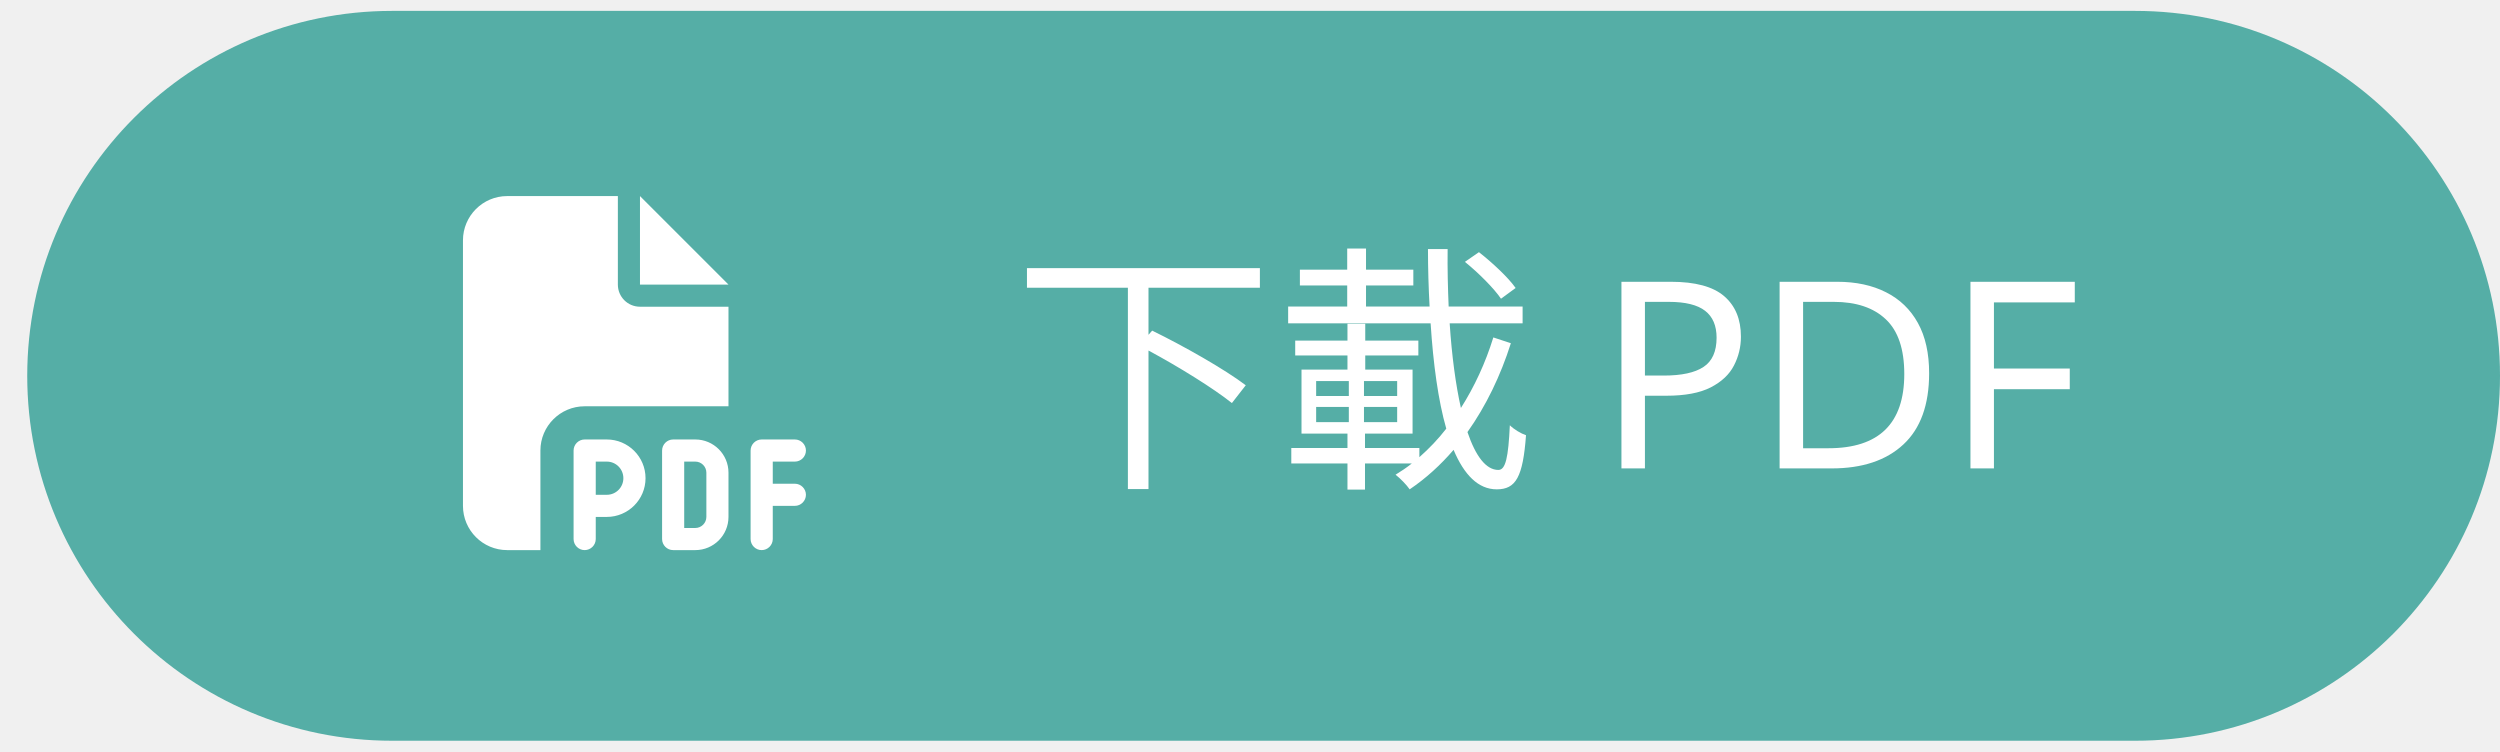
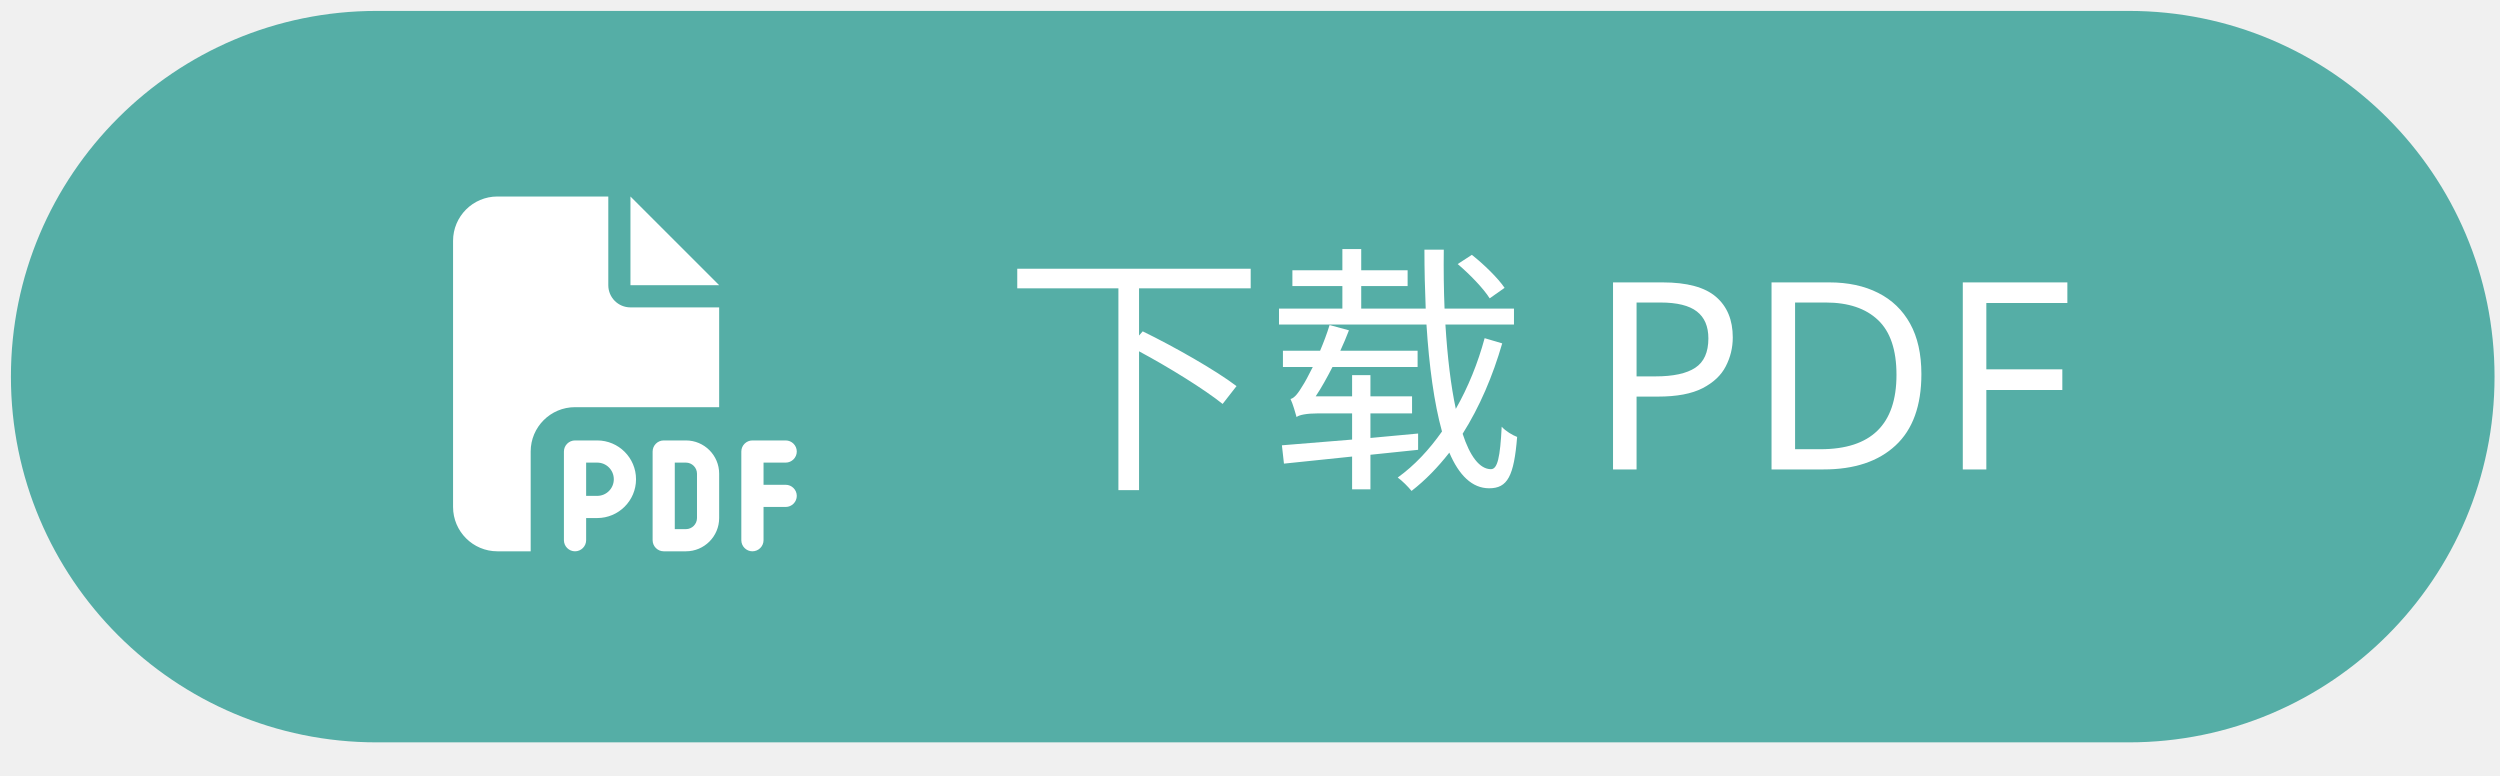
- <svg xmlns="http://www.w3.org/2000/svg" width="459" height="138" xml:space="preserve" overflow="hidden">
-   <defs>
-     <clipPath id="clip0">
-       <rect x="2653" y="838" width="459" height="138" />
-     </clipPath>
-     <clipPath id="clip1">
-       <rect x="2653" y="838" width="459" height="138" />
-     </clipPath>
-   </defs>
-   <g clip-path="url(#clip0)" transform="translate(-2653 -838)">
-     <g clip-path="url(#clip1)">
-       <path d="M2658 907C2658 869.997 2688 840 2725 840L3045 840C3082 840 3112 869.997 3112 907L3112 907C3112 944.004 3082 974.001 3045 974.001L2725 974C2688 974 2658 944.003 2658 907Z" fill="#55AEA6" fill-rule="evenodd" fill-opacity="1" />
-       <text fill="#FFFFFF" fill-opacity="1" font-family="Noto Sans SC,Noto Sans SC_MSFontService,sans-serif" font-style="normal" font-variant="normal" font-weight="400" font-stretch="normal" font-size="48" text-anchor="start" direction="ltr" writing-mode="lr-tb" unicode-bidi="normal" text-decoration="none" transform="matrix(1 0 0 1 2838.91 924)">下載</text>
-       <text fill="#FFFFFF" fill-opacity="1" font-family="Noto Sans SC,Noto Sans SC_MSFontService,sans-serif" font-style="normal" font-variant="normal" font-weight="400" font-stretch="normal" font-size="48" text-anchor="start" direction="ltr" writing-mode="lr-tb" unicode-bidi="normal" text-decoration="none" transform="matrix(1 0 0 1 2946.04 924)">PDF</text>
+ <svg xmlns="http://www.w3.org/2000/svg" width="458" height="142" xml:space="preserve" overflow="hidden">
+   <g transform="translate(-1952 -838)">
+     <g>
+       <path d="M1954 907C1954 869.997 1984 840 2021 840L2342 840C2379 840 2409 869.997 2409 907L2409 907C2409 944.003 2379 974 2342 974L2021 974C1984 974 1954 944.003 1954 907Z" fill="#55AEA6" fill-rule="evenodd" fill-opacity="1" />
+       <text fill="#FFFFFF" fill-opacity="1" font-family="Noto Sans SC,Noto Sans SC_MSFontService,sans-serif" font-style="normal" font-variant="normal" font-weight="400" font-stretch="normal" font-size="48" text-anchor="start" direction="ltr" writing-mode="lr-tb" unicode-bidi="normal" text-decoration="none" transform="matrix(1 0 0 1 2135.72 924)">下载</text>
+       <text fill="#FFFFFF" fill-opacity="1" font-family="Noto Sans SC,Noto Sans SC_MSFontService,sans-serif" font-style="normal" font-variant="normal" font-weight="400" font-stretch="normal" font-size="48" text-anchor="start" direction="ltr" writing-mode="lr-tb" unicode-bidi="normal" text-decoration="none" transform="matrix(1 0 0 1 2242.85 924)">PDF</text>
      <g>
        <g>
          <g>
-             <path d="M2738 882.125C2738 877.644 2741.64 874 2746.12 874L2766.44 874 2766.44 890.25C2766.44 892.497 2768.25 894.313 2770.5 894.313L2786.75 894.313 2786.75 912.594 2760.34 912.594C2755.86 912.594 2752.22 916.237 2752.22 920.719L2752.22 939 2746.12 939C2741.64 939 2738 935.357 2738 930.875L2738 882.125ZM2786.75 890.25 2770.5 890.25 2770.5 874 2786.75 890.25ZM2760.34 918.688 2764.41 918.688C2768.33 918.688 2771.52 921.874 2771.52 925.797 2771.52 929.72 2768.33 932.906 2764.41 932.906L2762.38 932.906 2762.38 936.969C2762.38 938.086 2761.46 939 2760.34 939 2759.23 939 2758.31 938.086 2758.31 936.969L2758.31 930.875 2758.31 920.719C2758.31 919.602 2759.23 918.688 2760.34 918.688ZM2764.41 928.844C2766.09 928.844 2767.45 927.486 2767.45 925.797 2767.45 924.109 2766.09 922.75 2764.41 922.75L2762.38 922.75 2762.38 928.844 2764.41 928.844ZM2776.59 918.688 2780.66 918.688C2784.02 918.688 2786.75 921.417 2786.75 924.781L2786.75 932.906C2786.75 936.271 2784.02 939 2780.66 939L2776.59 939C2775.48 939 2774.56 938.086 2774.56 936.969L2774.56 920.719C2774.56 919.602 2775.48 918.688 2776.59 918.688ZM2780.66 934.938C2781.77 934.938 2782.69 934.024 2782.69 932.906L2782.69 924.781C2782.69 923.664 2781.77 922.75 2780.66 922.75L2778.62 922.75 2778.62 934.938 2780.66 934.938ZM2790.81 920.719C2790.81 919.602 2791.73 918.688 2792.84 918.688L2798.94 918.688C2800.05 918.688 2800.97 919.602 2800.97 920.719 2800.97 921.836 2800.05 922.75 2798.94 922.75L2794.88 922.75 2794.88 926.813 2798.94 926.813C2800.05 926.813 2800.97 927.727 2800.97 928.844 2800.97 929.961 2800.05 930.875 2798.94 930.875L2794.88 930.875 2794.88 936.969C2794.88 938.086 2793.96 939 2792.84 939 2791.73 939 2790.81 938.086 2790.81 936.969L2790.81 928.844 2790.81 920.719Z" fill="#FFFFFF" fill-rule="nonzero" fill-opacity="1" />
+             <path d="M2035 882.125C2035 877.644 2038.64 874 2043.12 874L2063.44 874 2063.44 890.25C2063.44 892.497 2065.25 894.313 2067.5 894.313L2083.75 894.313 2083.75 912.594 2057.34 912.594C2052.86 912.594 2049.22 916.237 2049.22 920.719L2049.22 939 2043.12 939C2038.64 939 2035 935.357 2035 930.875L2035 882.125ZM2083.75 890.25 2067.5 890.25 2067.5 874 2083.75 890.25ZM2057.34 918.688 2061.41 918.688C2065.33 918.688 2068.52 921.874 2068.52 925.797 2068.52 929.72 2065.33 932.906 2061.41 932.906L2059.38 932.906 2059.38 936.969C2059.38 938.086 2058.46 939 2057.34 939 2056.23 939 2055.31 938.086 2055.31 936.969L2055.31 930.875 2055.31 920.719C2055.31 919.602 2056.23 918.688 2057.34 918.688ZM2061.41 928.844C2063.09 928.844 2064.45 927.486 2064.45 925.797 2064.45 924.109 2063.09 922.75 2061.41 922.75L2059.38 922.75 2059.38 928.844 2061.41 928.844ZM2073.59 918.688 2077.66 918.688C2081.02 918.688 2083.75 921.417 2083.75 924.781L2083.75 932.906C2083.75 936.271 2081.02 939 2077.66 939L2073.59 939C2072.48 939 2071.56 938.086 2071.56 936.969L2071.56 920.719C2071.56 919.602 2072.48 918.688 2073.59 918.688ZM2077.66 934.938C2078.77 934.938 2079.69 934.024 2079.69 932.906L2079.69 924.781C2079.69 923.664 2078.77 922.75 2077.66 922.75L2075.62 922.75 2075.62 934.938 2077.66 934.938ZM2087.81 920.719C2087.81 919.602 2088.73 918.688 2089.84 918.688L2095.94 918.688C2097.05 918.688 2097.97 919.602 2097.97 920.719 2097.97 921.836 2097.05 922.75 2095.94 922.75L2091.88 922.75 2091.88 926.813 2095.94 926.813C2097.05 926.813 2097.97 927.727 2097.97 928.844 2097.97 929.961 2097.05 930.875 2095.94 930.875L2091.88 930.875 2091.88 936.969C2091.88 938.086 2090.96 939 2089.84 939 2088.73 939 2087.81 938.086 2087.81 936.969L2087.81 928.844 2087.81 920.719Z" fill="#FFFFFF" fill-rule="nonzero" fill-opacity="1" />
          </g>
        </g>
      </g>
    </g>
  </g>
</svg>
